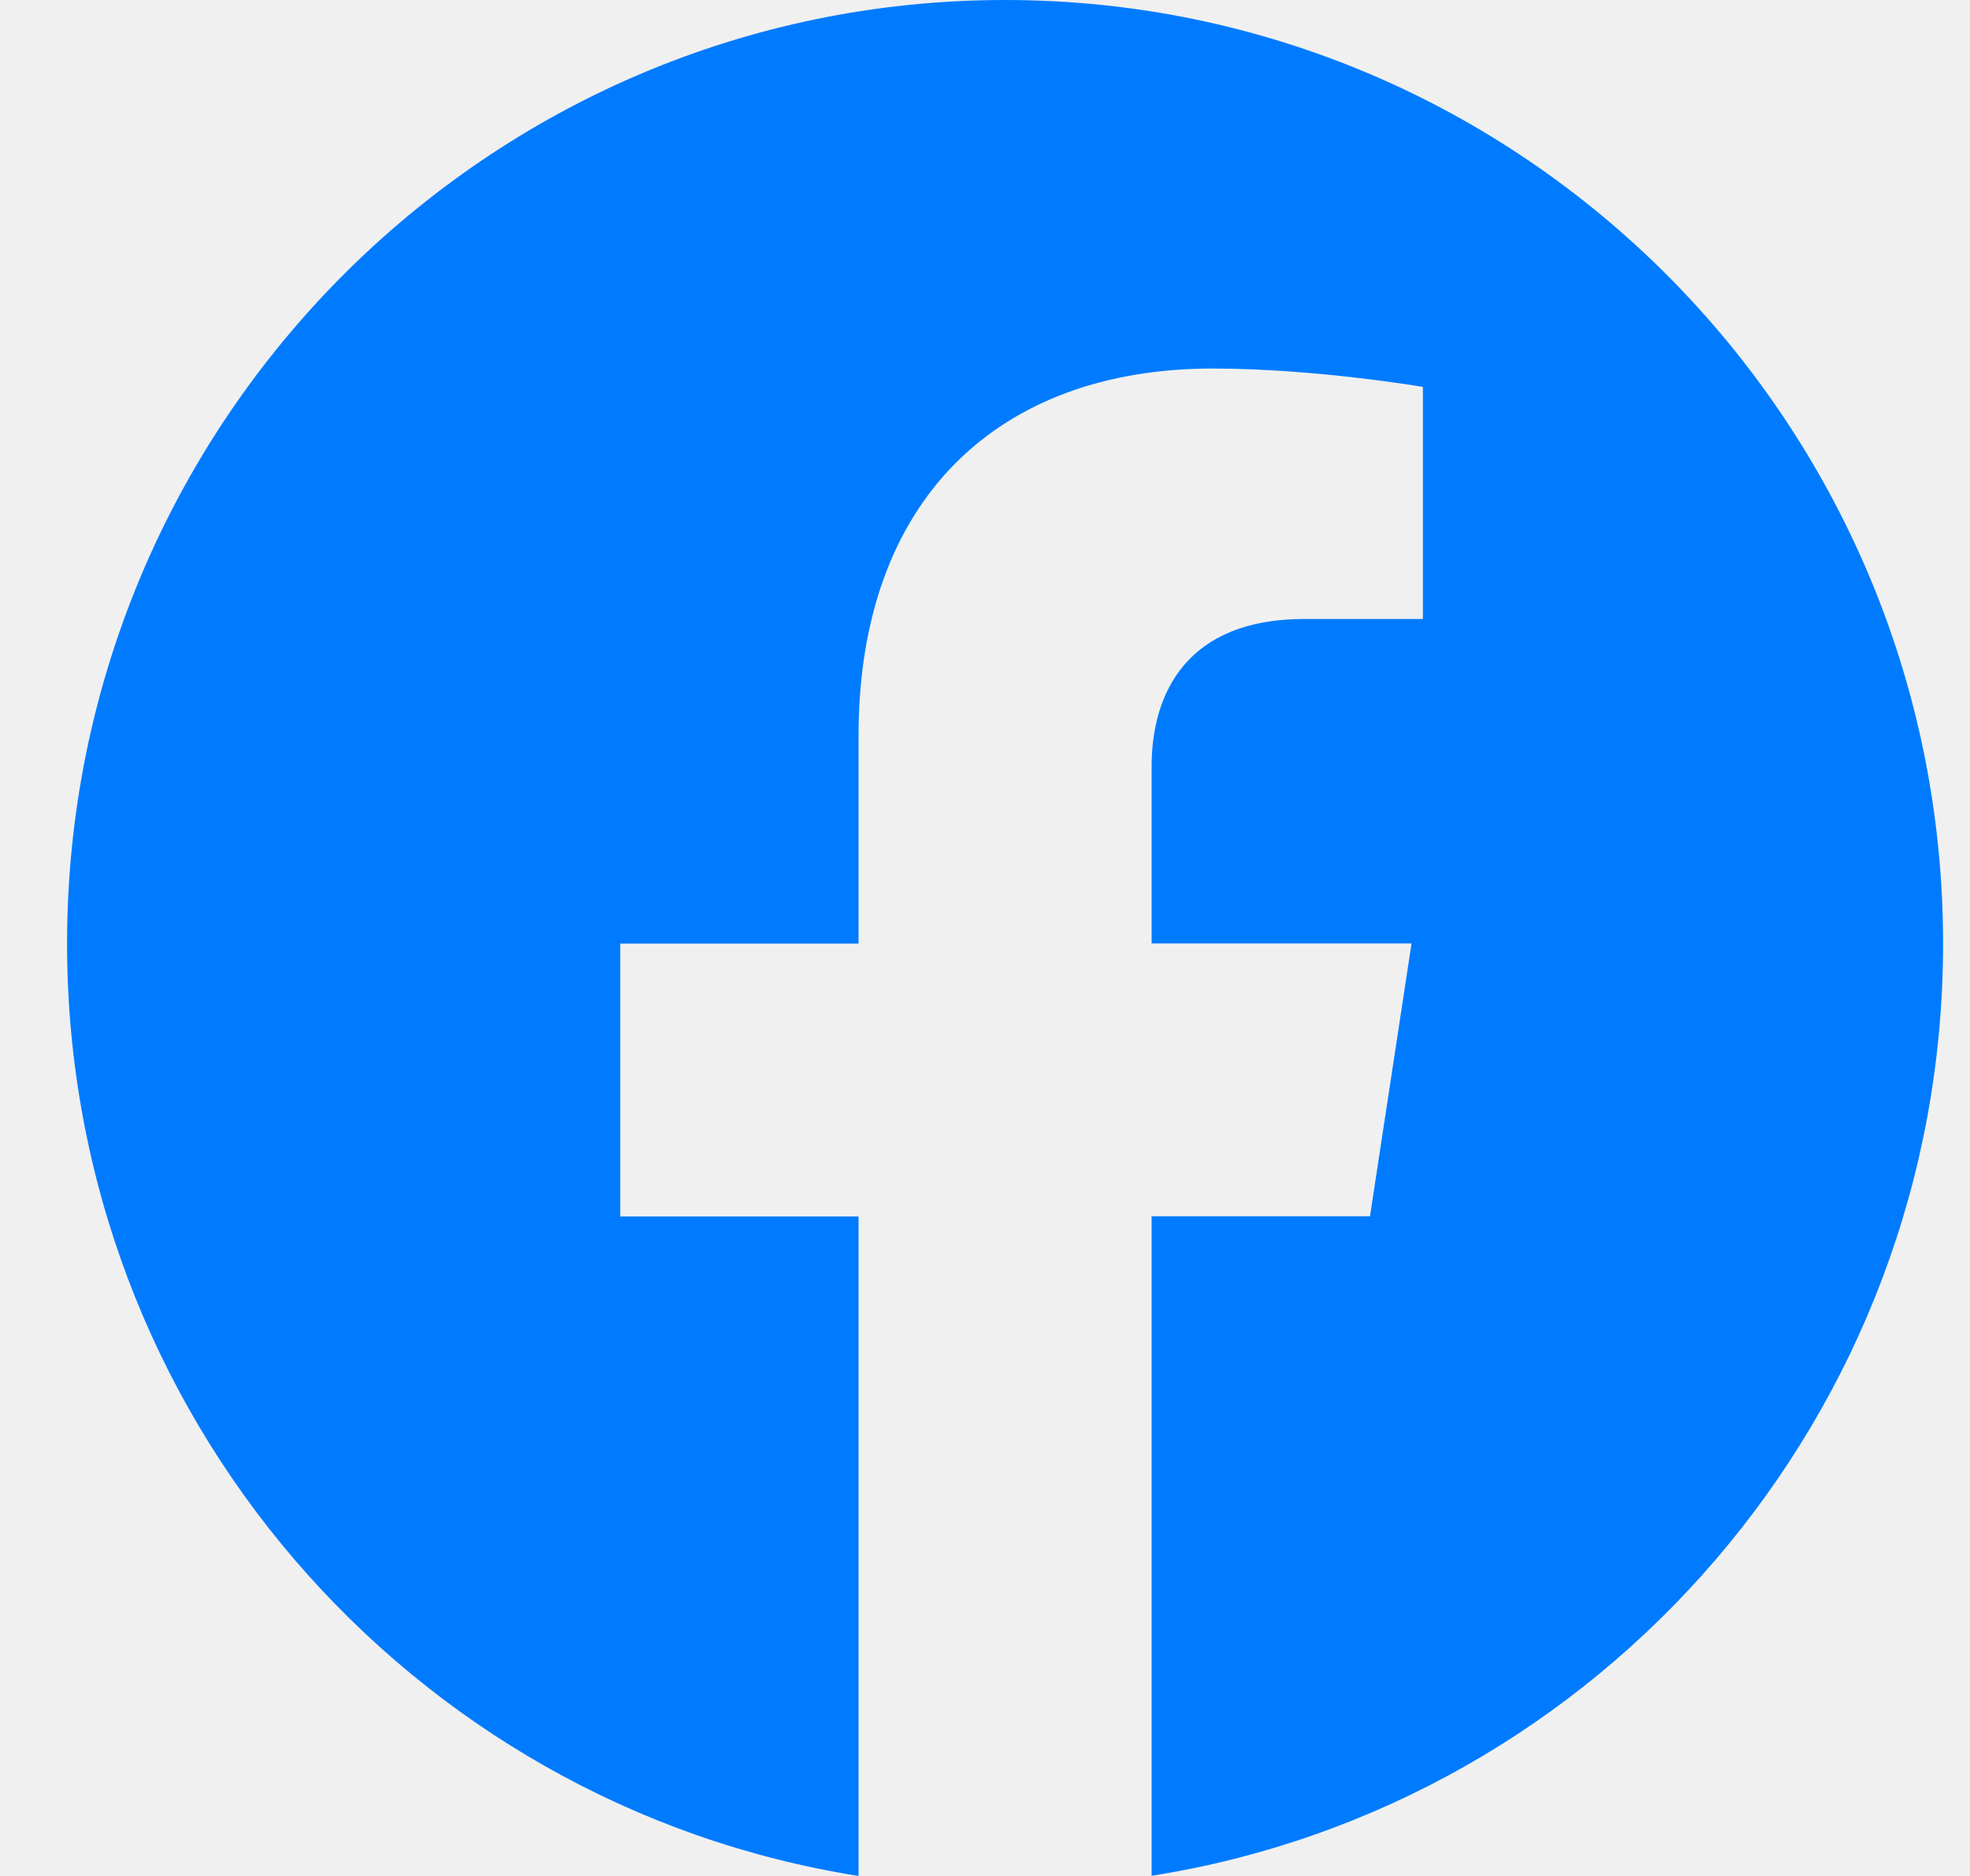
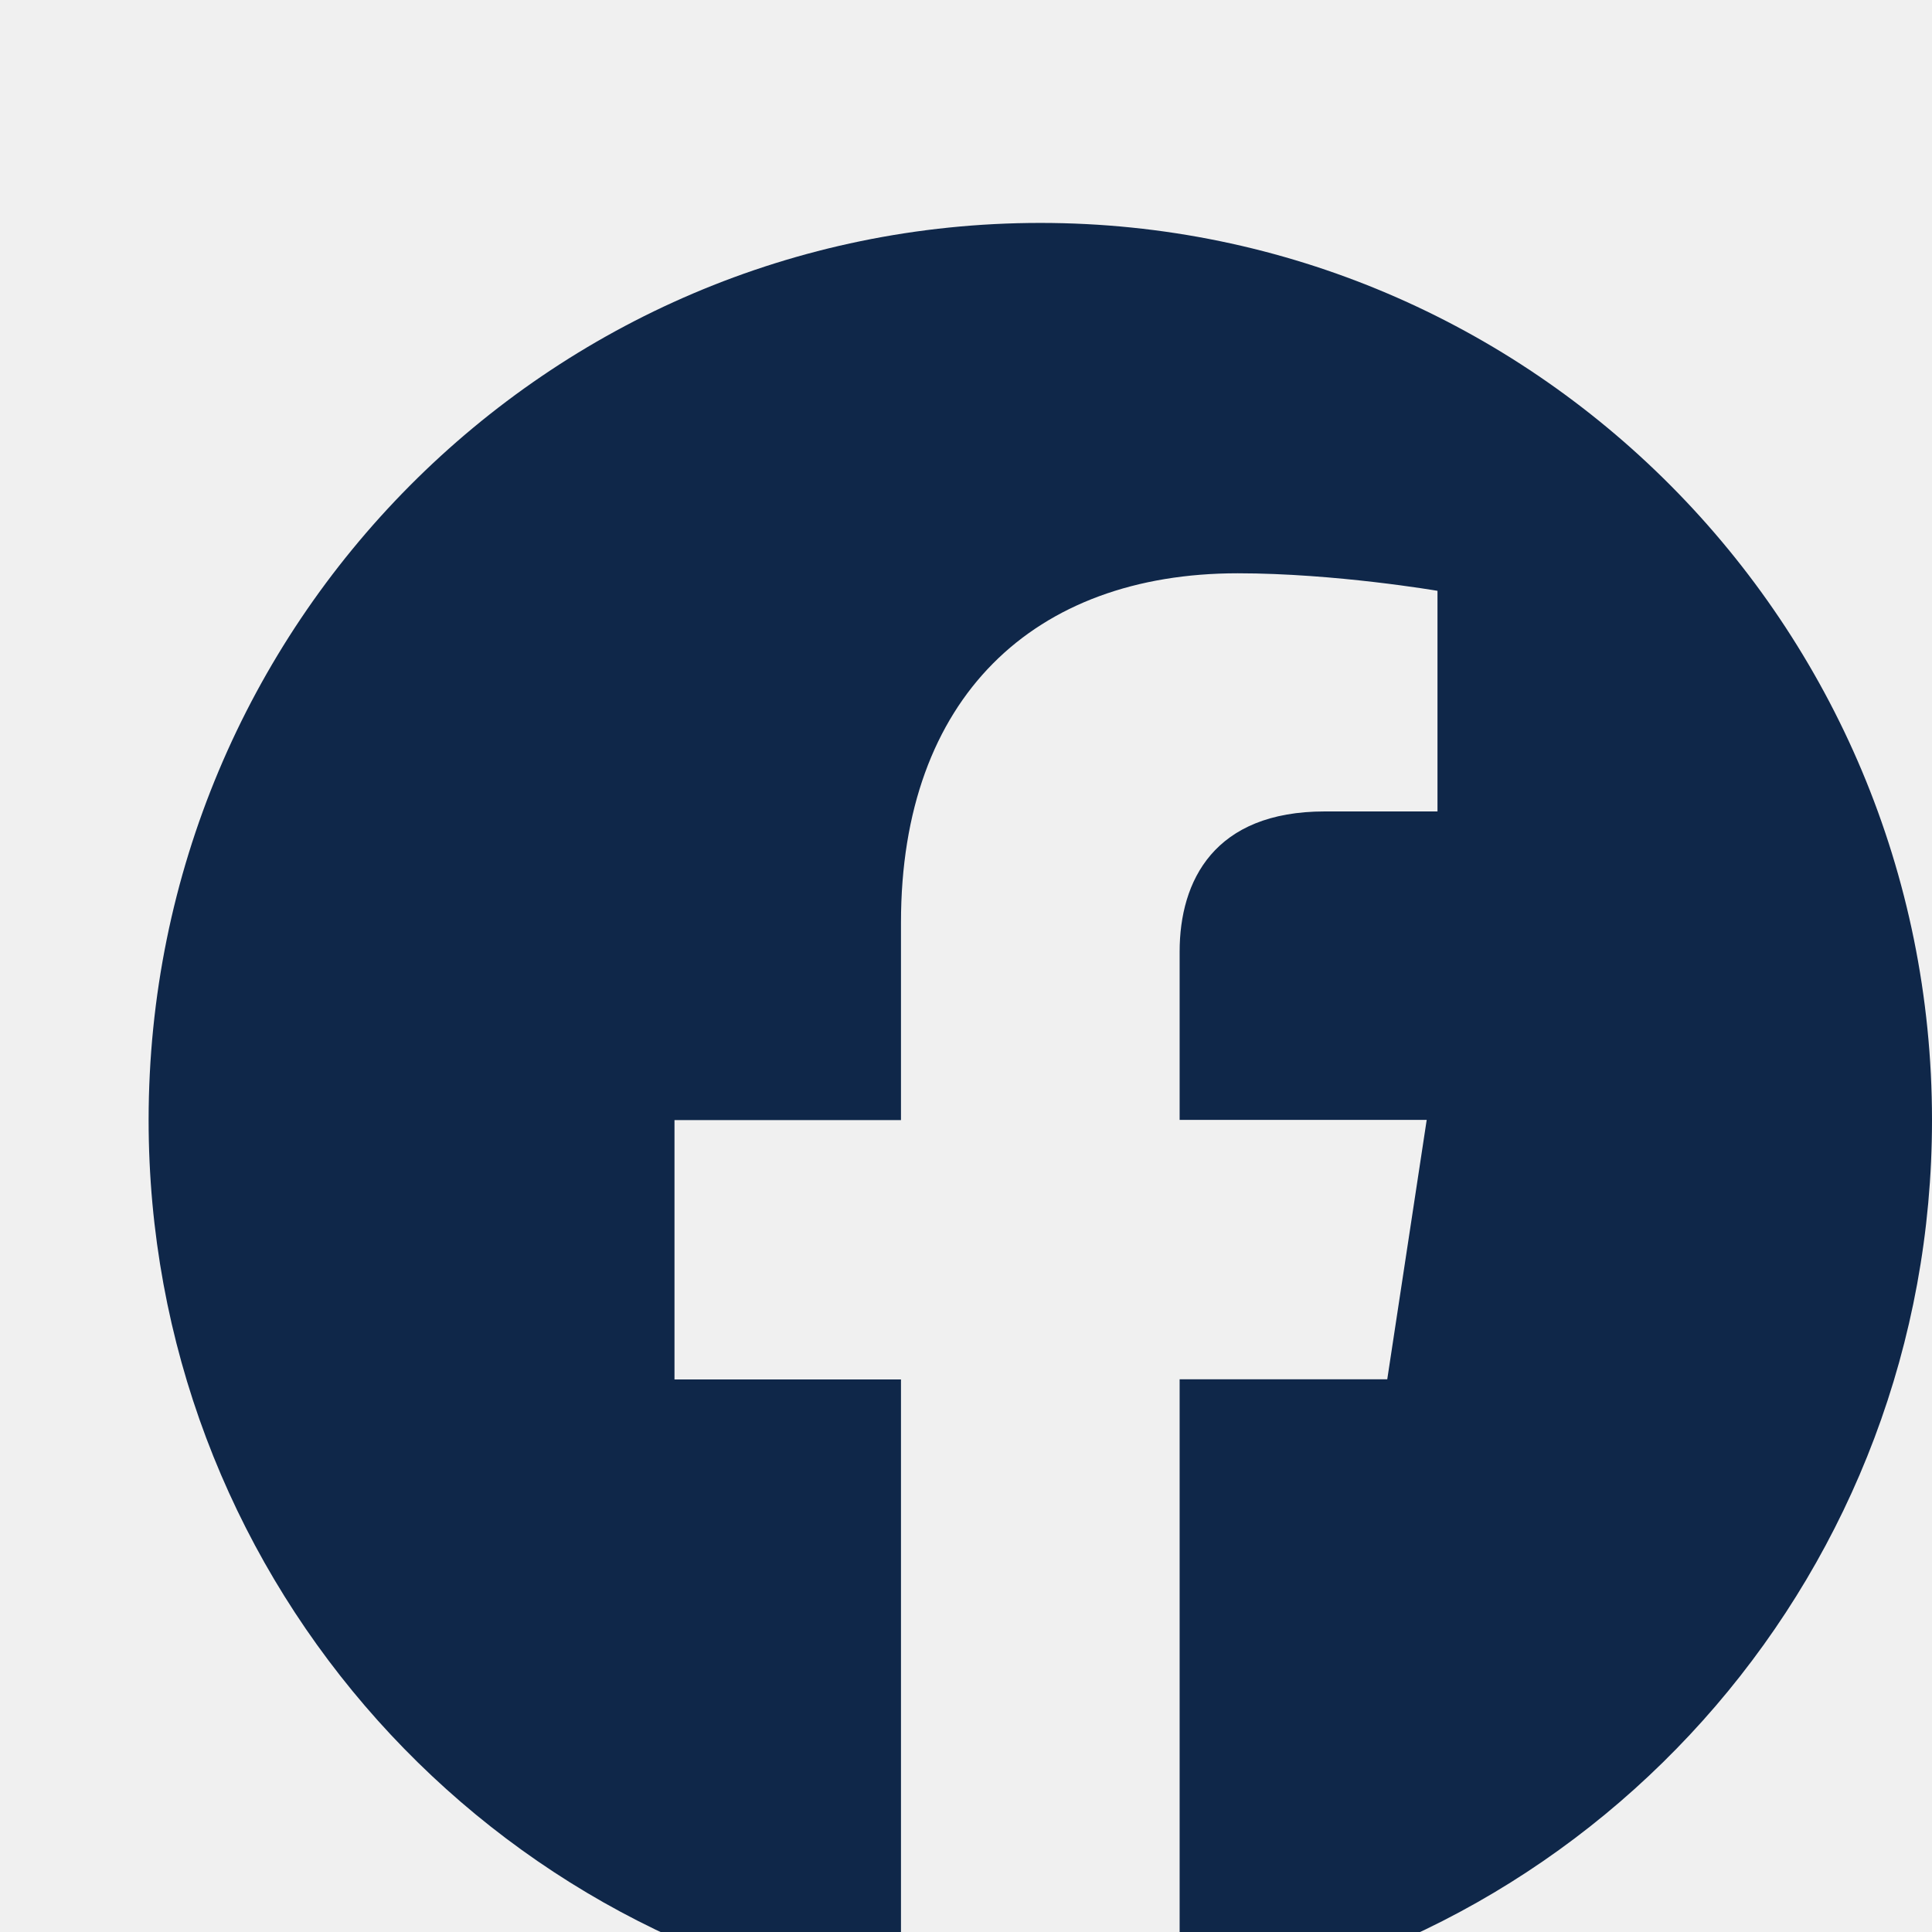
- <svg xmlns="http://www.w3.org/2000/svg" width="21" height="20" viewBox="0 0 21 20" fill="none">
-   <path d="M10.714 0C5.192 0 0.715 4.504 0.715 10.06C0.715 15.081 4.371 19.242 9.152 20V12.969H6.612V10.06H9.152V7.844C9.152 5.32 10.645 3.929 12.928 3.929C14.022 3.929 15.168 4.125 15.168 4.125V6.599H13.904C12.664 6.599 12.276 7.376 12.276 8.172V10.058H15.047L14.604 12.967H12.276V19.998C17.057 19.244 20.713 15.082 20.713 10.06C20.713 4.504 16.236 0 10.714 0Z" fill="#007BFF" />
+ <svg xmlns="http://www.w3.org/2000/svg" width="26" height="26" viewBox="0 0 26 26" fill="none">
+   <g clip-path="url(#clip0)">
+     <path d="M14 3C7.373 3 2 8.406 2 15.074C2 21.099 6.388 26.093 12.125 27.002V18.564H9.077V15.074H12.125V12.414C12.125 9.385 13.917 7.715 16.657 7.715C17.97 7.715 19.345 7.951 19.345 7.951V10.92H17.828C16.34 10.92 15.875 11.852 15.875 12.807V15.071H19.2L18.669 18.562H15.875V27C21.612 26.096 26 21.1 26 15.074C26 8.406 20.627 3 14 3Z" fill="#0F2749" />
+   </g>
+   <defs>
+     <clipPath id="clip0">
+       <rect width="26" height="26" fill="white" />
+     </clipPath>
+   </defs>
</svg>
